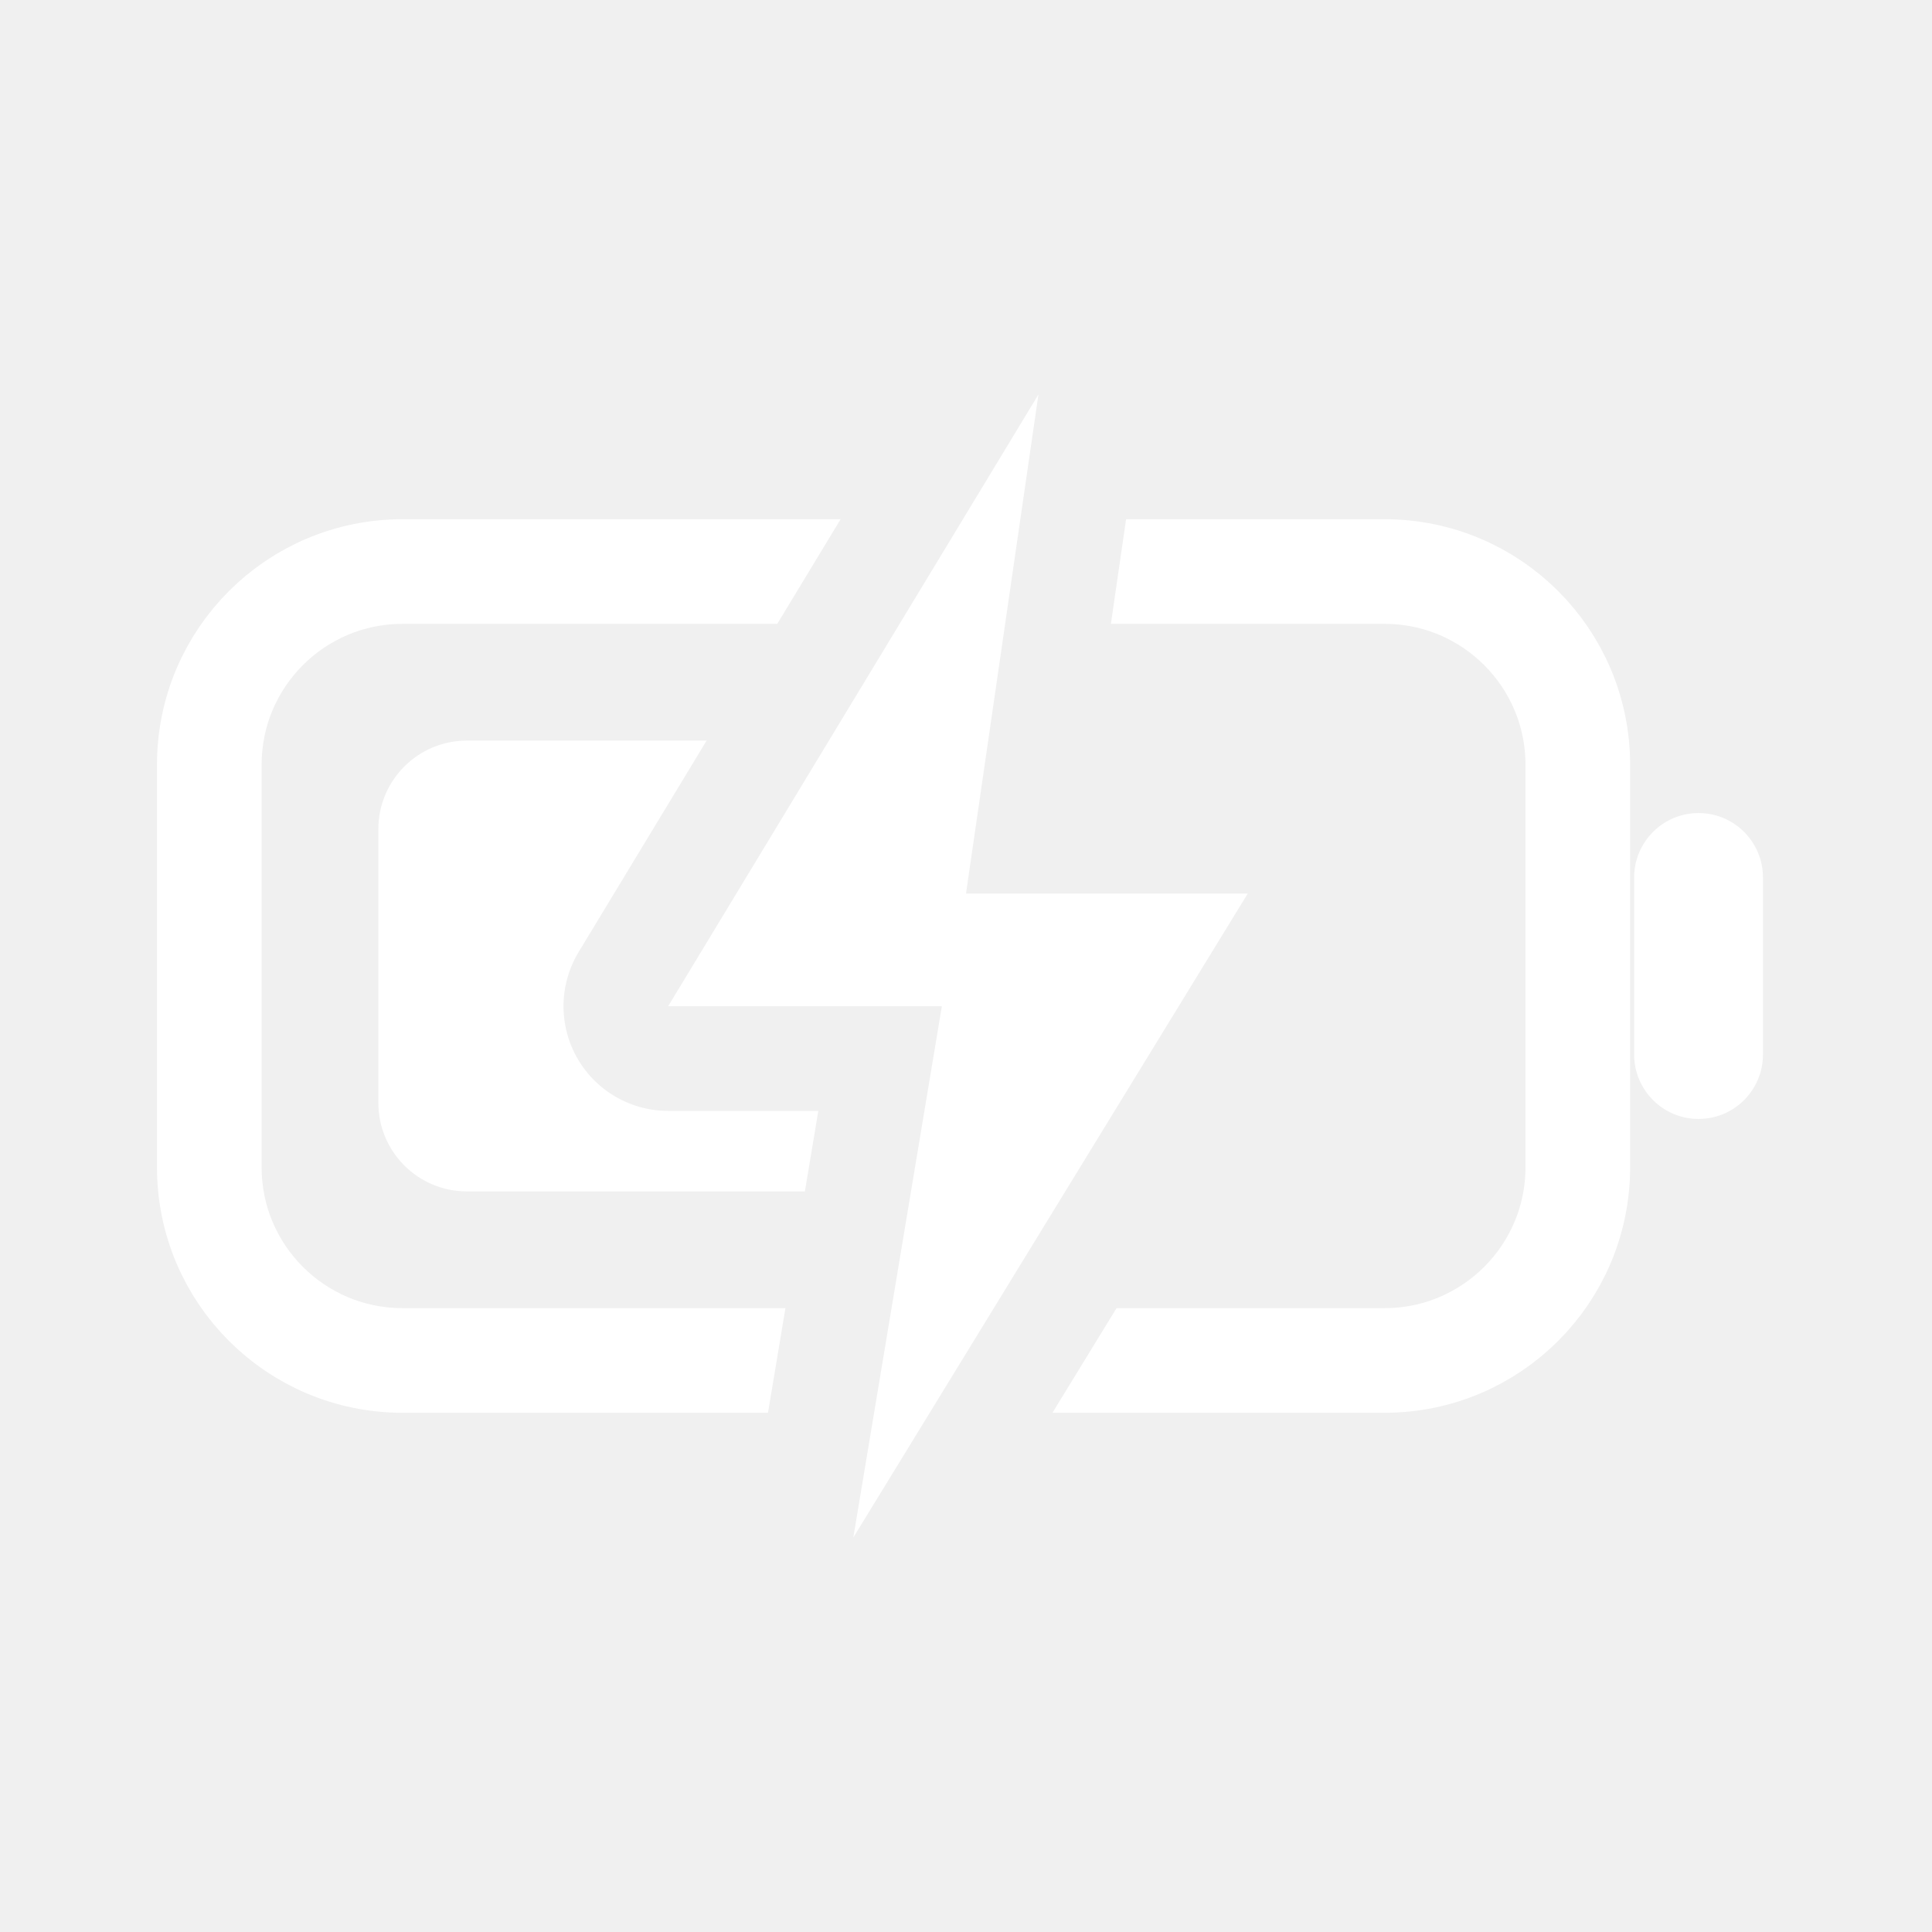
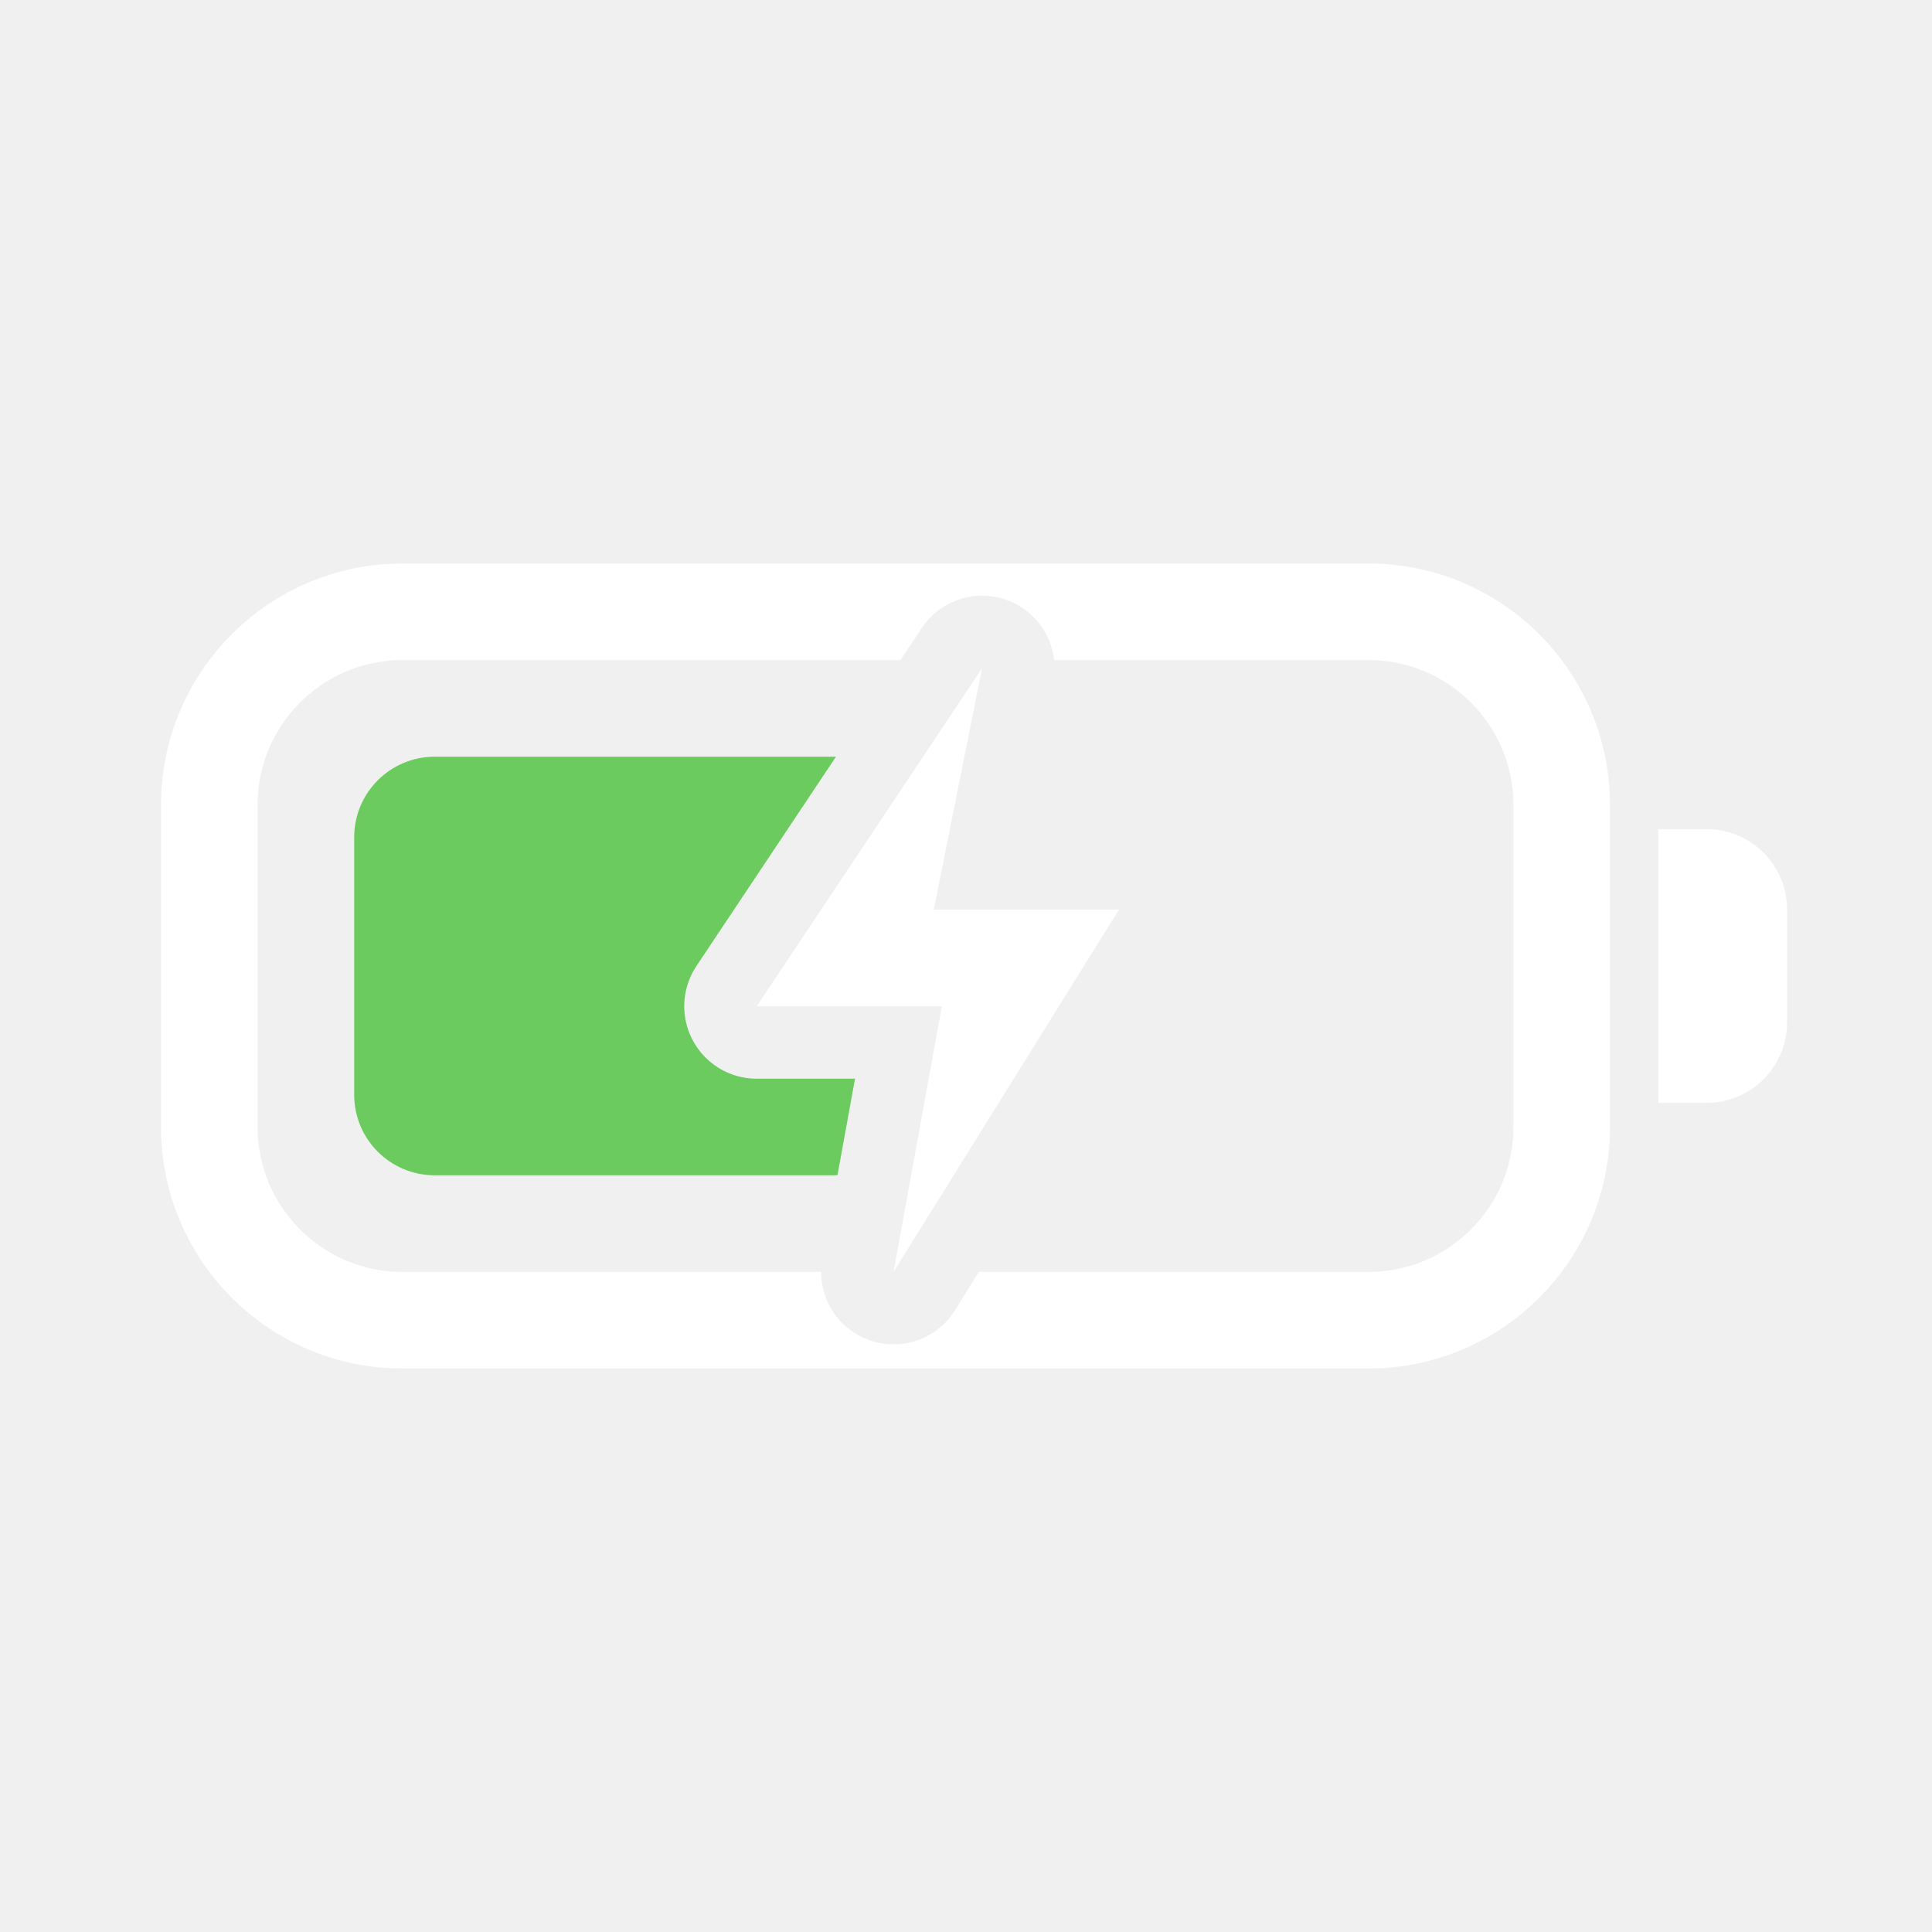
<svg xmlns="http://www.w3.org/2000/svg" width="24" height="24" viewBox="0 0 24 24" fill="none" stroke-linecap="round" stroke-linejoin="round">
  <mask id="m50-charging">
    <rect width="24" height="24" fill="white" />
-     <path d="M12.9 4.9L8.3 12.5h3.4l-1.1 6.6 4.9-8h-3.5z" fill="black" stroke="black" stroke-width="2.6" stroke-linejoin="round" />
+     <path d="M12.2 8.3L9.4 12.5h2.3l-.6 3.3 2.8-4.5h-2.3z" fill="black" stroke="black" stroke-width="1.8" stroke-linejoin="round" />
  </mask>
  <g mask="url(#m50-charging)">
-     <rect x="2.6" y="7.1" width="17" height="9.8" rx="2.4" stroke="#ffffff" stroke-width="1.3" />
-     <rect x="20.3" y="10.1" width="1.6" height="3.8" rx="0.8" fill="#ffffff" />
-     <rect x="4.7" y="9.2" width="6.80" height="5.6" rx="1.1" fill="#ffffff" />
+     <rect x="2.6" y="7.6" width="16.8" height="8.8" rx="2.4" stroke="#ffffff" stroke-width="1.2" />
+     <path d="M20.6 10.3h.6a1 1 0 0 1 1 1v1.4a1 1 0 0 1-1 1h-.6z" fill="#ffffff" />
+     <rect x="4.4" y="9.4" width="6.95" height="5.2" rx="1.00" fill="#6ccb5f" />
  </g>
-   <path d="M12.9 4.9L8.3 12.5h3.4l-1.1 6.6 4.9-8h-3.5z" fill="#ffffff" />
+   <path d="M12.2 8.3L9.4 12.5h2.3l-.6 3.3 2.8-4.5h-2.3z" fill="#ffffff" />
</svg>
